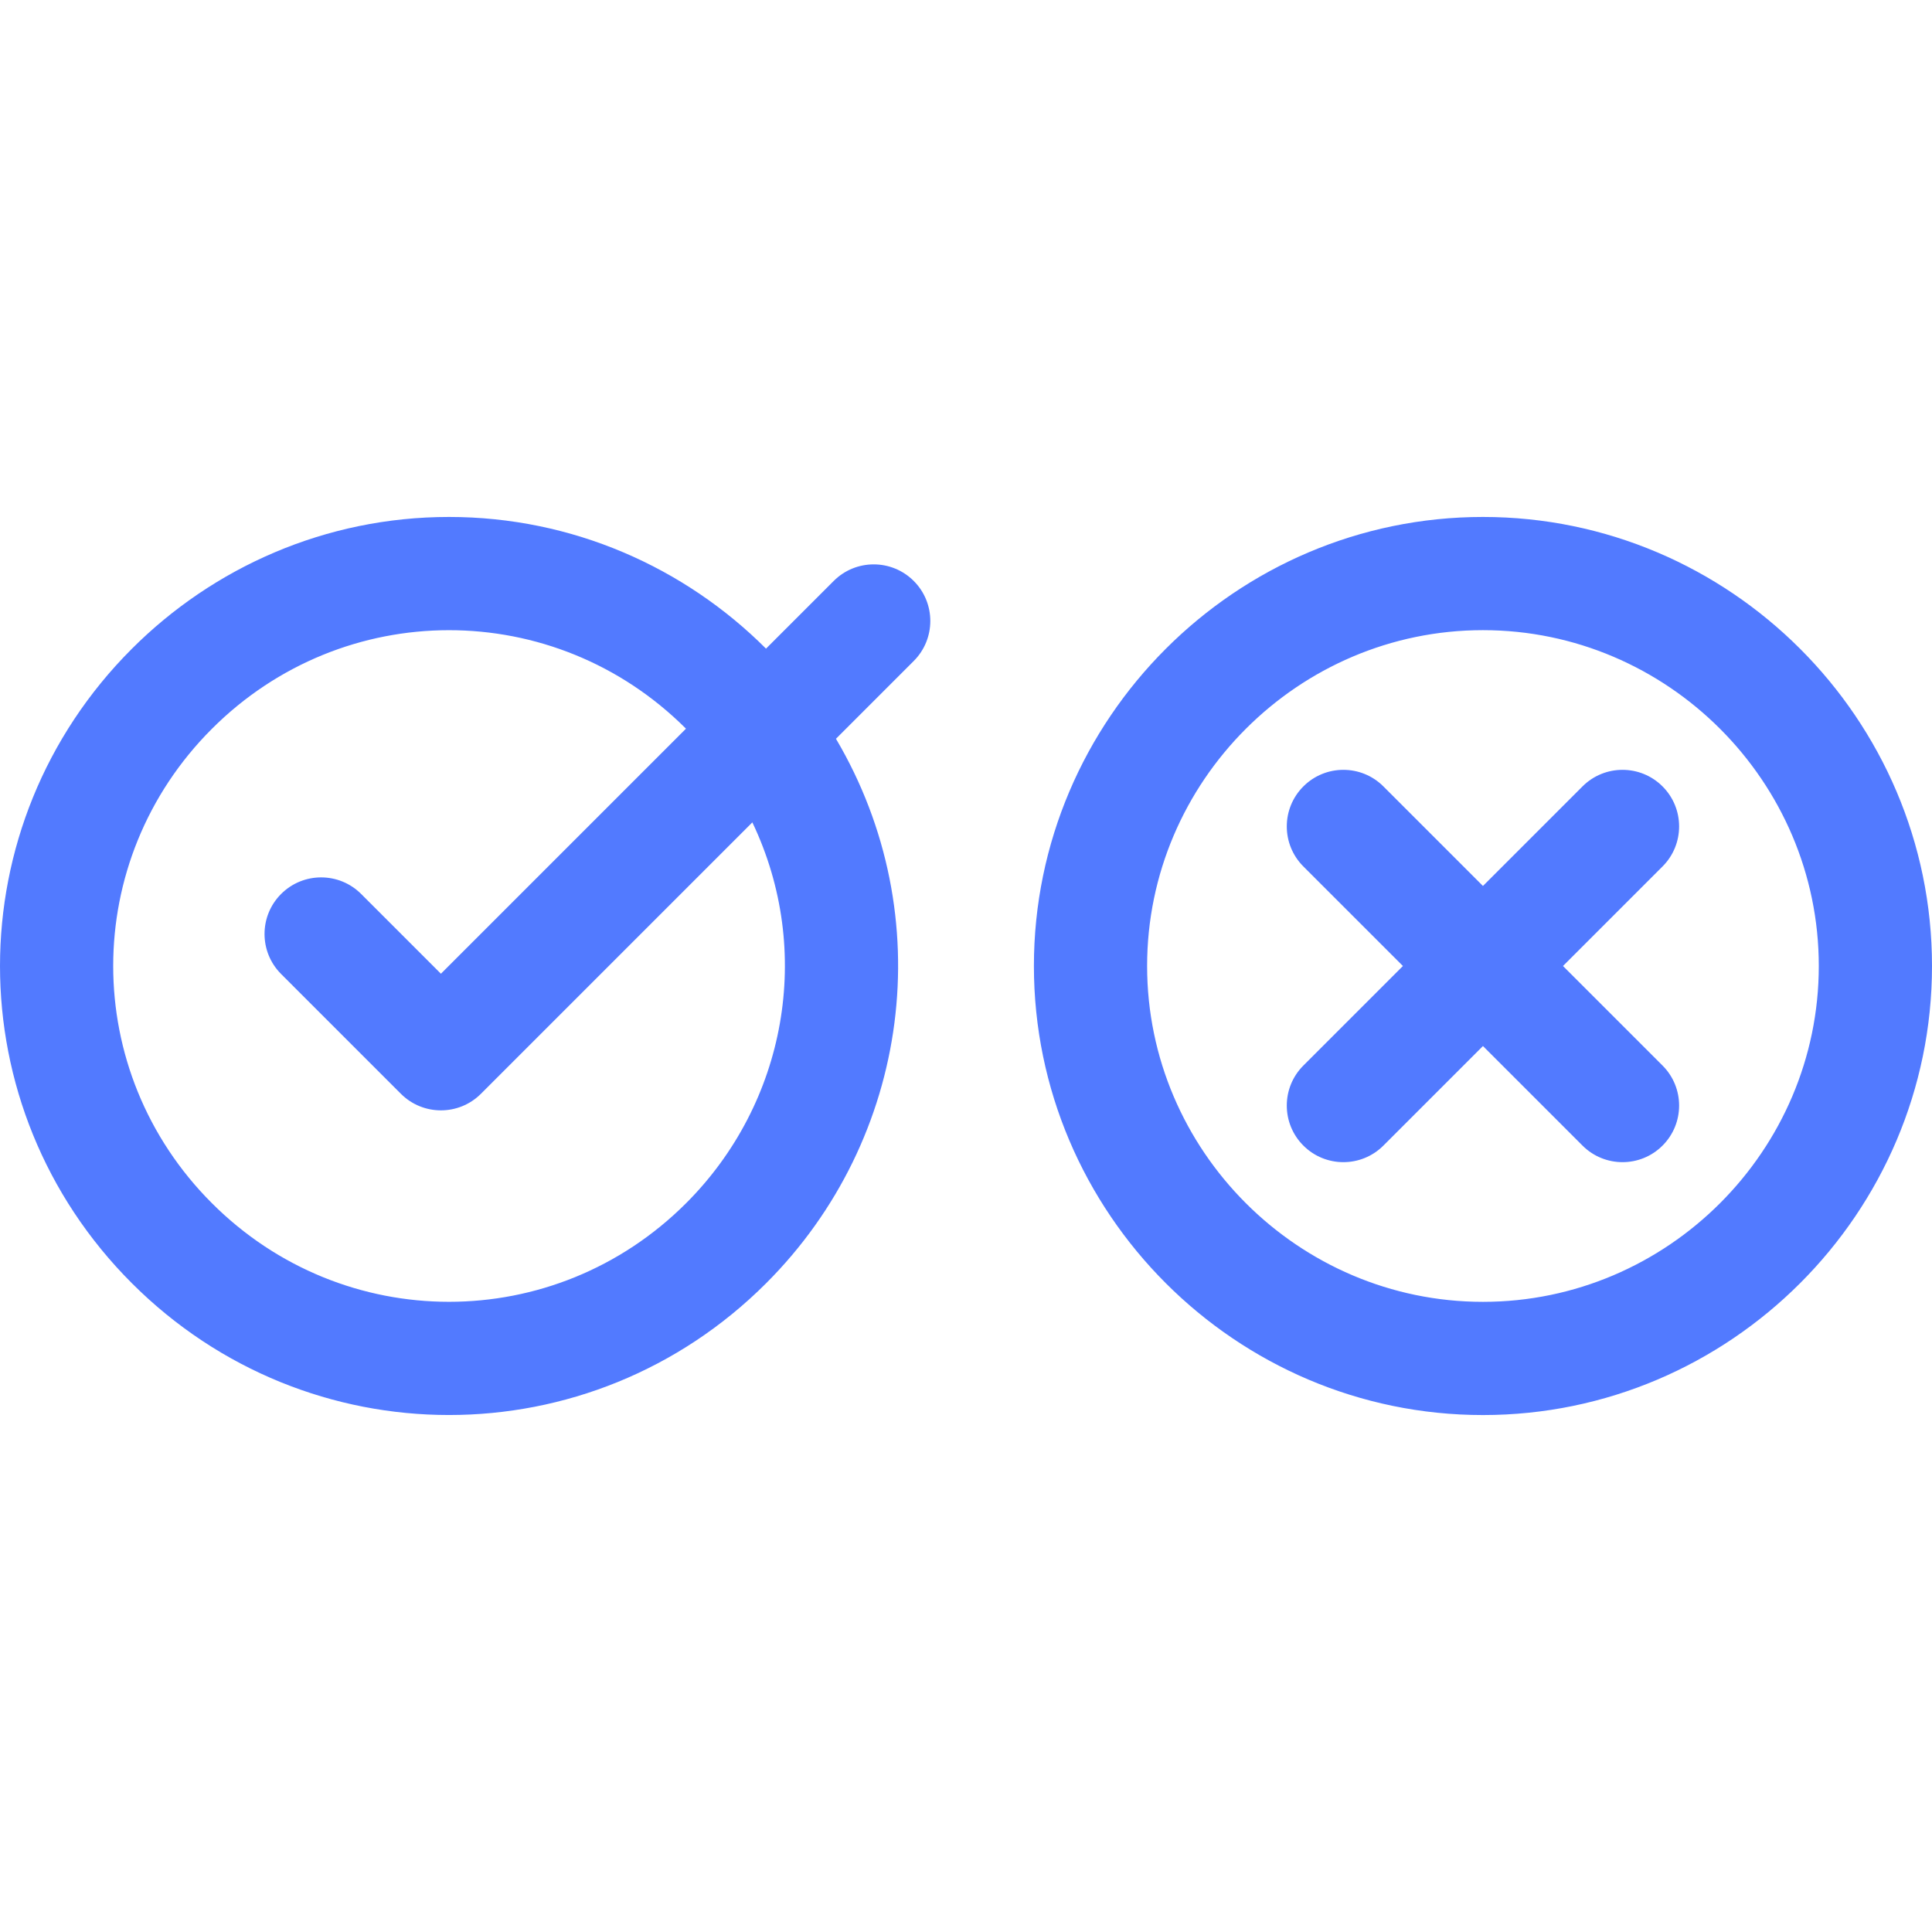
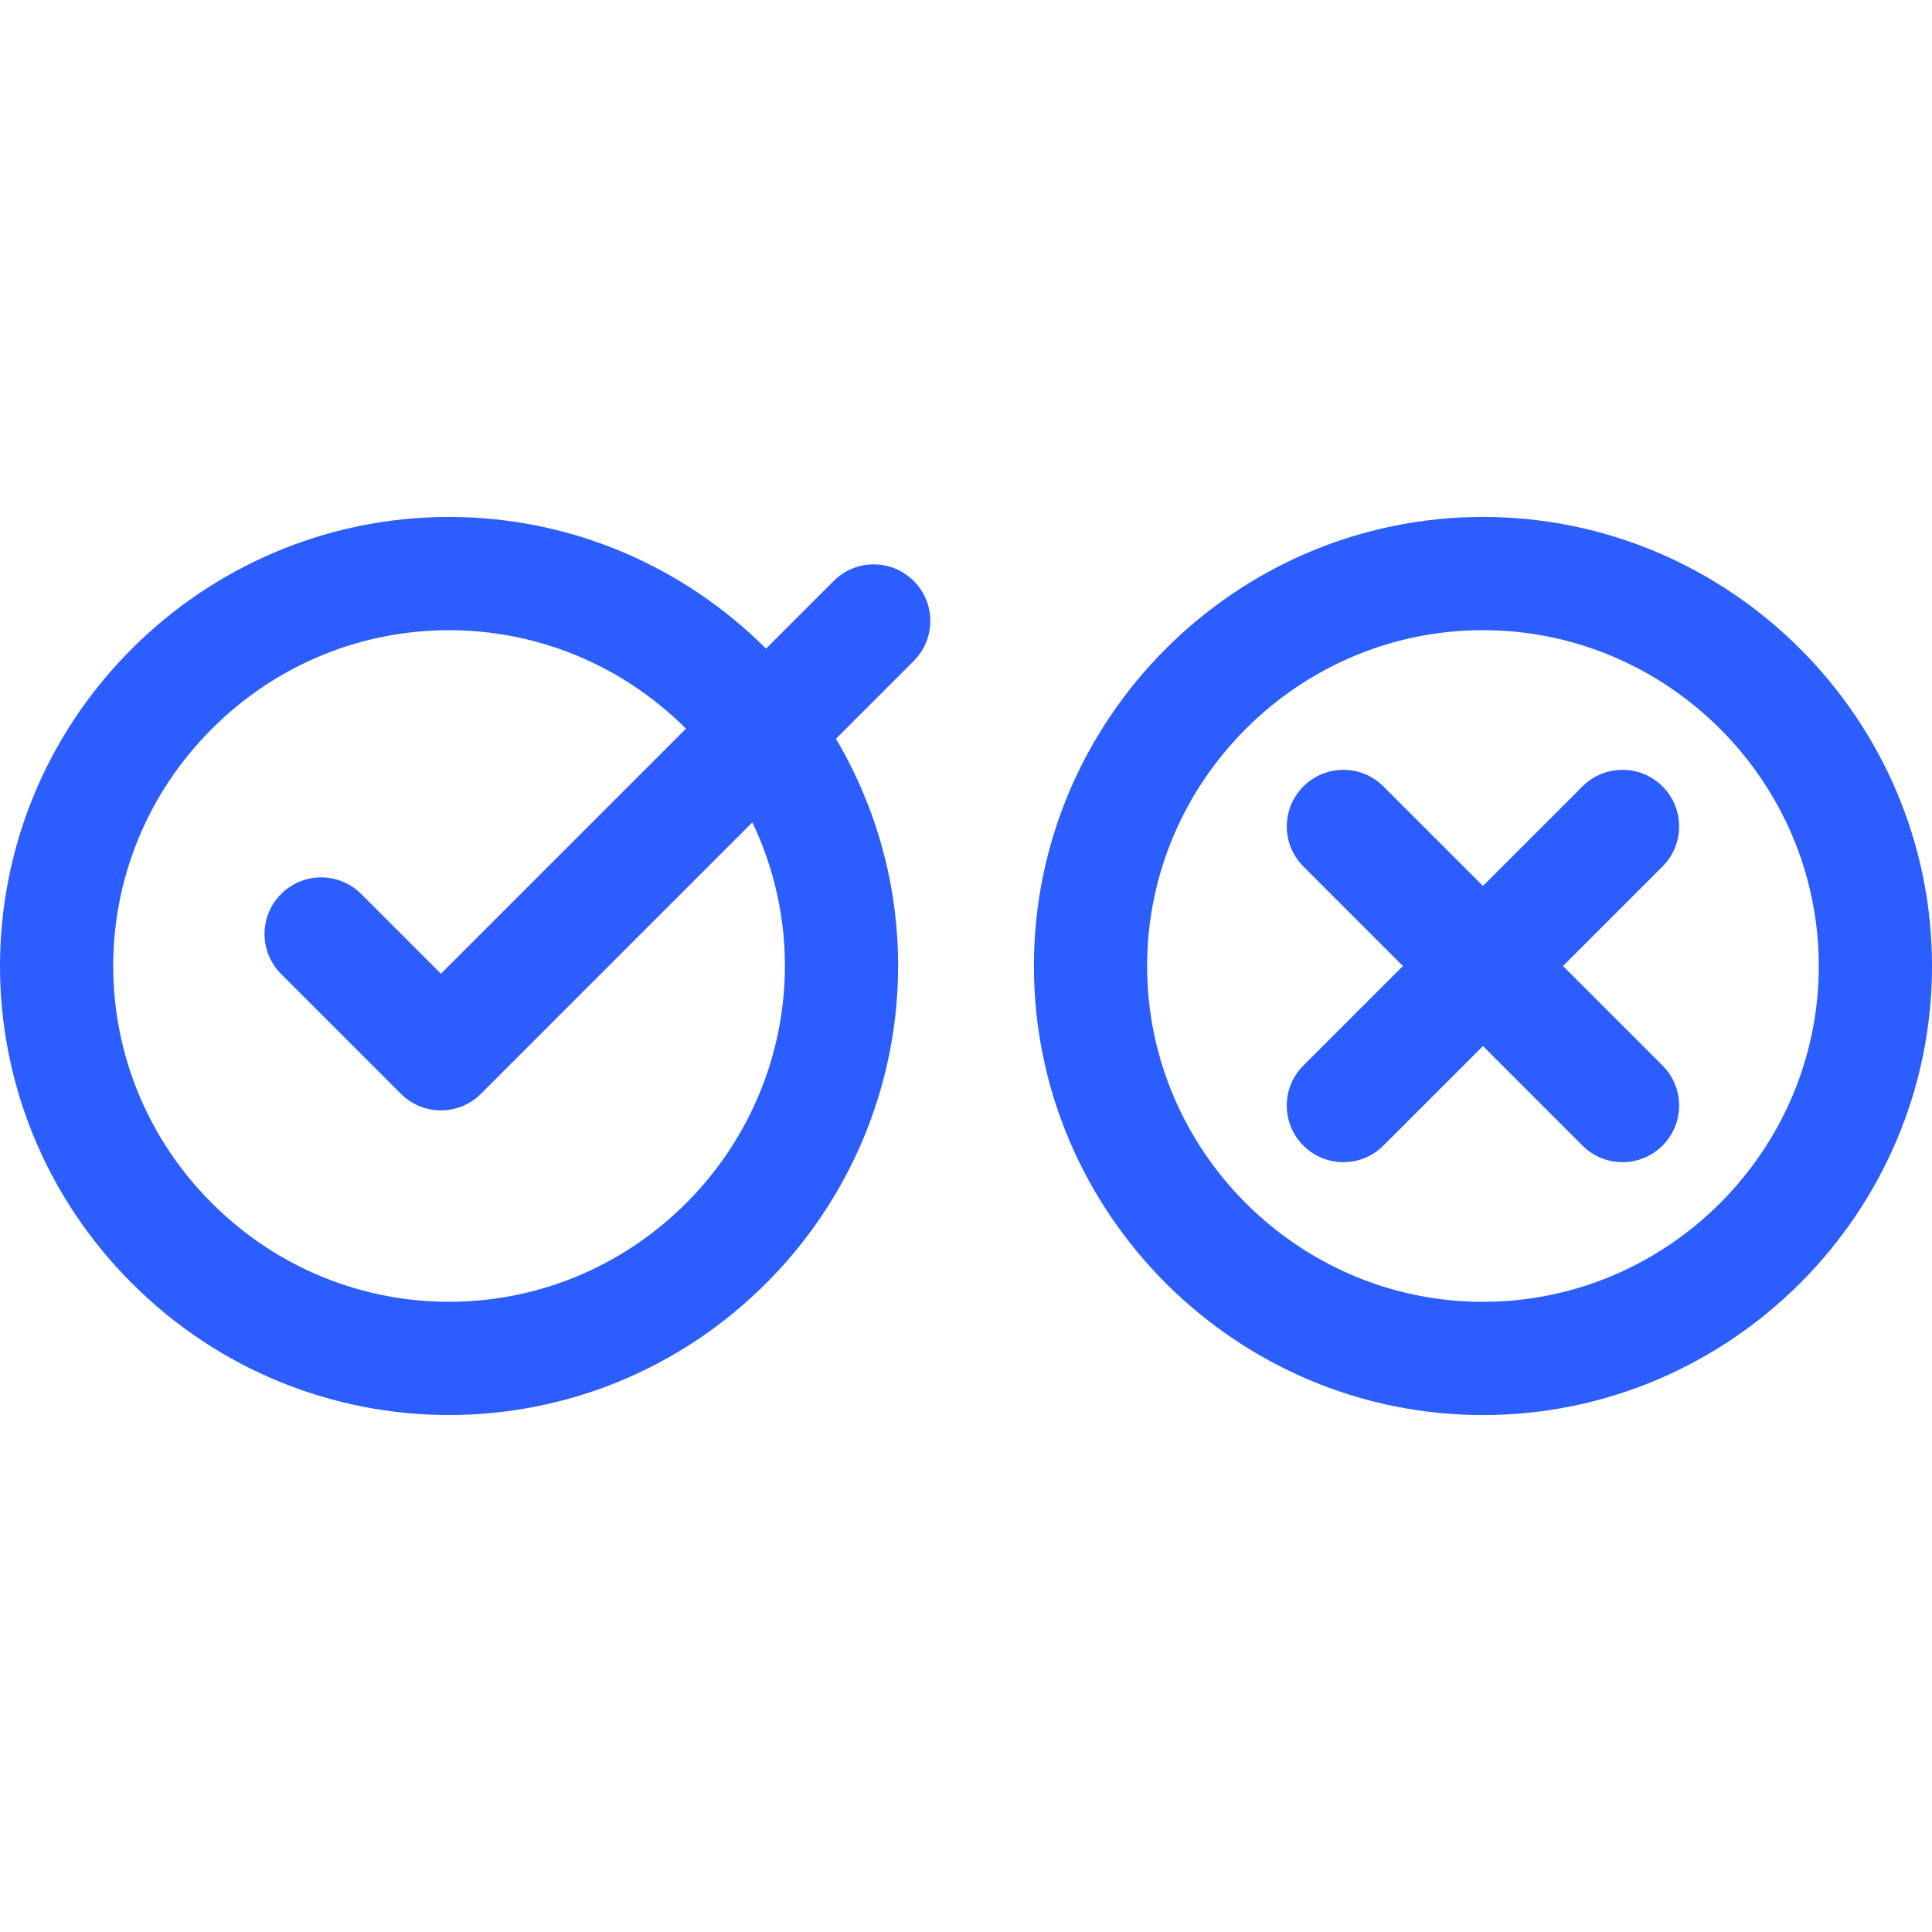
- <svg xmlns="http://www.w3.org/2000/svg" x="0px" y="0px" viewBox="0 0 511.992 511.992" style="enable-background:new 0 0 511.992 511.992;" xml:space="preserve" fill="#527aff">
+ <svg xmlns="http://www.w3.org/2000/svg" x="0px" y="0px" viewBox="0 0 511.992 511.992" style="enable-background:new 0 0 511.992 511.992;" xml:space="preserve" fill="#2B5DFF">
  <path style="fill-rule:evenodd;clip-rule:evenodd;" d="M118.992,136.996c32.716,0,62.45,13.363,84.007,34.896l17.936-17.936 c5.857-5.857,15.354-5.857,21.211,0c5.857,5.857,5.857,15.354,0,21.211l-20.611,20.611c27.672,46.844,19.791,105.995-18.487,144.274 c-46.582,46.582-121.529,46.581-168.111,0c-46.582-46.582-46.582-121.53,0-168.112C56.498,150.379,86.251,136.996,118.992,136.996 L118.992,136.996z M392.992,136.996c65.481,0,119,53.519,119,119c0,65.481-53.519,119.001-119,119.001s-119-53.519-119-119 C273.992,190.515,327.511,136.996,392.992,136.996L392.992,136.996z M392.992,166.996c-48.92,0-89,40.08-89,89 c0,48.92,40.08,89,89,89c48.92,0,89-40.08,89-89C481.992,207.077,441.912,166.996,392.992,166.996L392.992,166.996z M419.373,208.404l-26.381,26.381l-26.381-26.381c-5.857-5.857-15.354-5.857-21.211,0c-5.857,5.857-5.857,15.354,0,21.211 l26.381,26.381L345.4,282.377c-5.857,5.857-5.857,15.354,0,21.211c5.857,5.857,15.354,5.857,21.211,0l26.381-26.381l26.381,26.381 c5.857,5.857,15.354,5.857,21.211,0c5.857-5.857,5.857-15.354,0-21.211l-26.381-26.381l26.381-26.381 c5.857-5.857,5.857-15.354,0-21.211C434.727,202.547,425.23,202.547,419.373,208.404L419.373,208.404z M74.496,258.117 c-5.857-5.857-5.857-15.354,0-21.211c5.857-5.857,15.354-5.857,21.211,0l21.138,21.139l64.942-64.942 c-34.872-34.819-90.795-34.797-125.641,0.048c-34.864,34.864-34.864,90.825,0,125.689c34.865,34.865,90.825,34.864,125.689,0 c26.511-26.511,33.848-66.756,17.541-100.905l-71.926,71.926c-5.857,5.857-15.354,5.857-21.211,0L74.496,258.117z" />
</svg>
